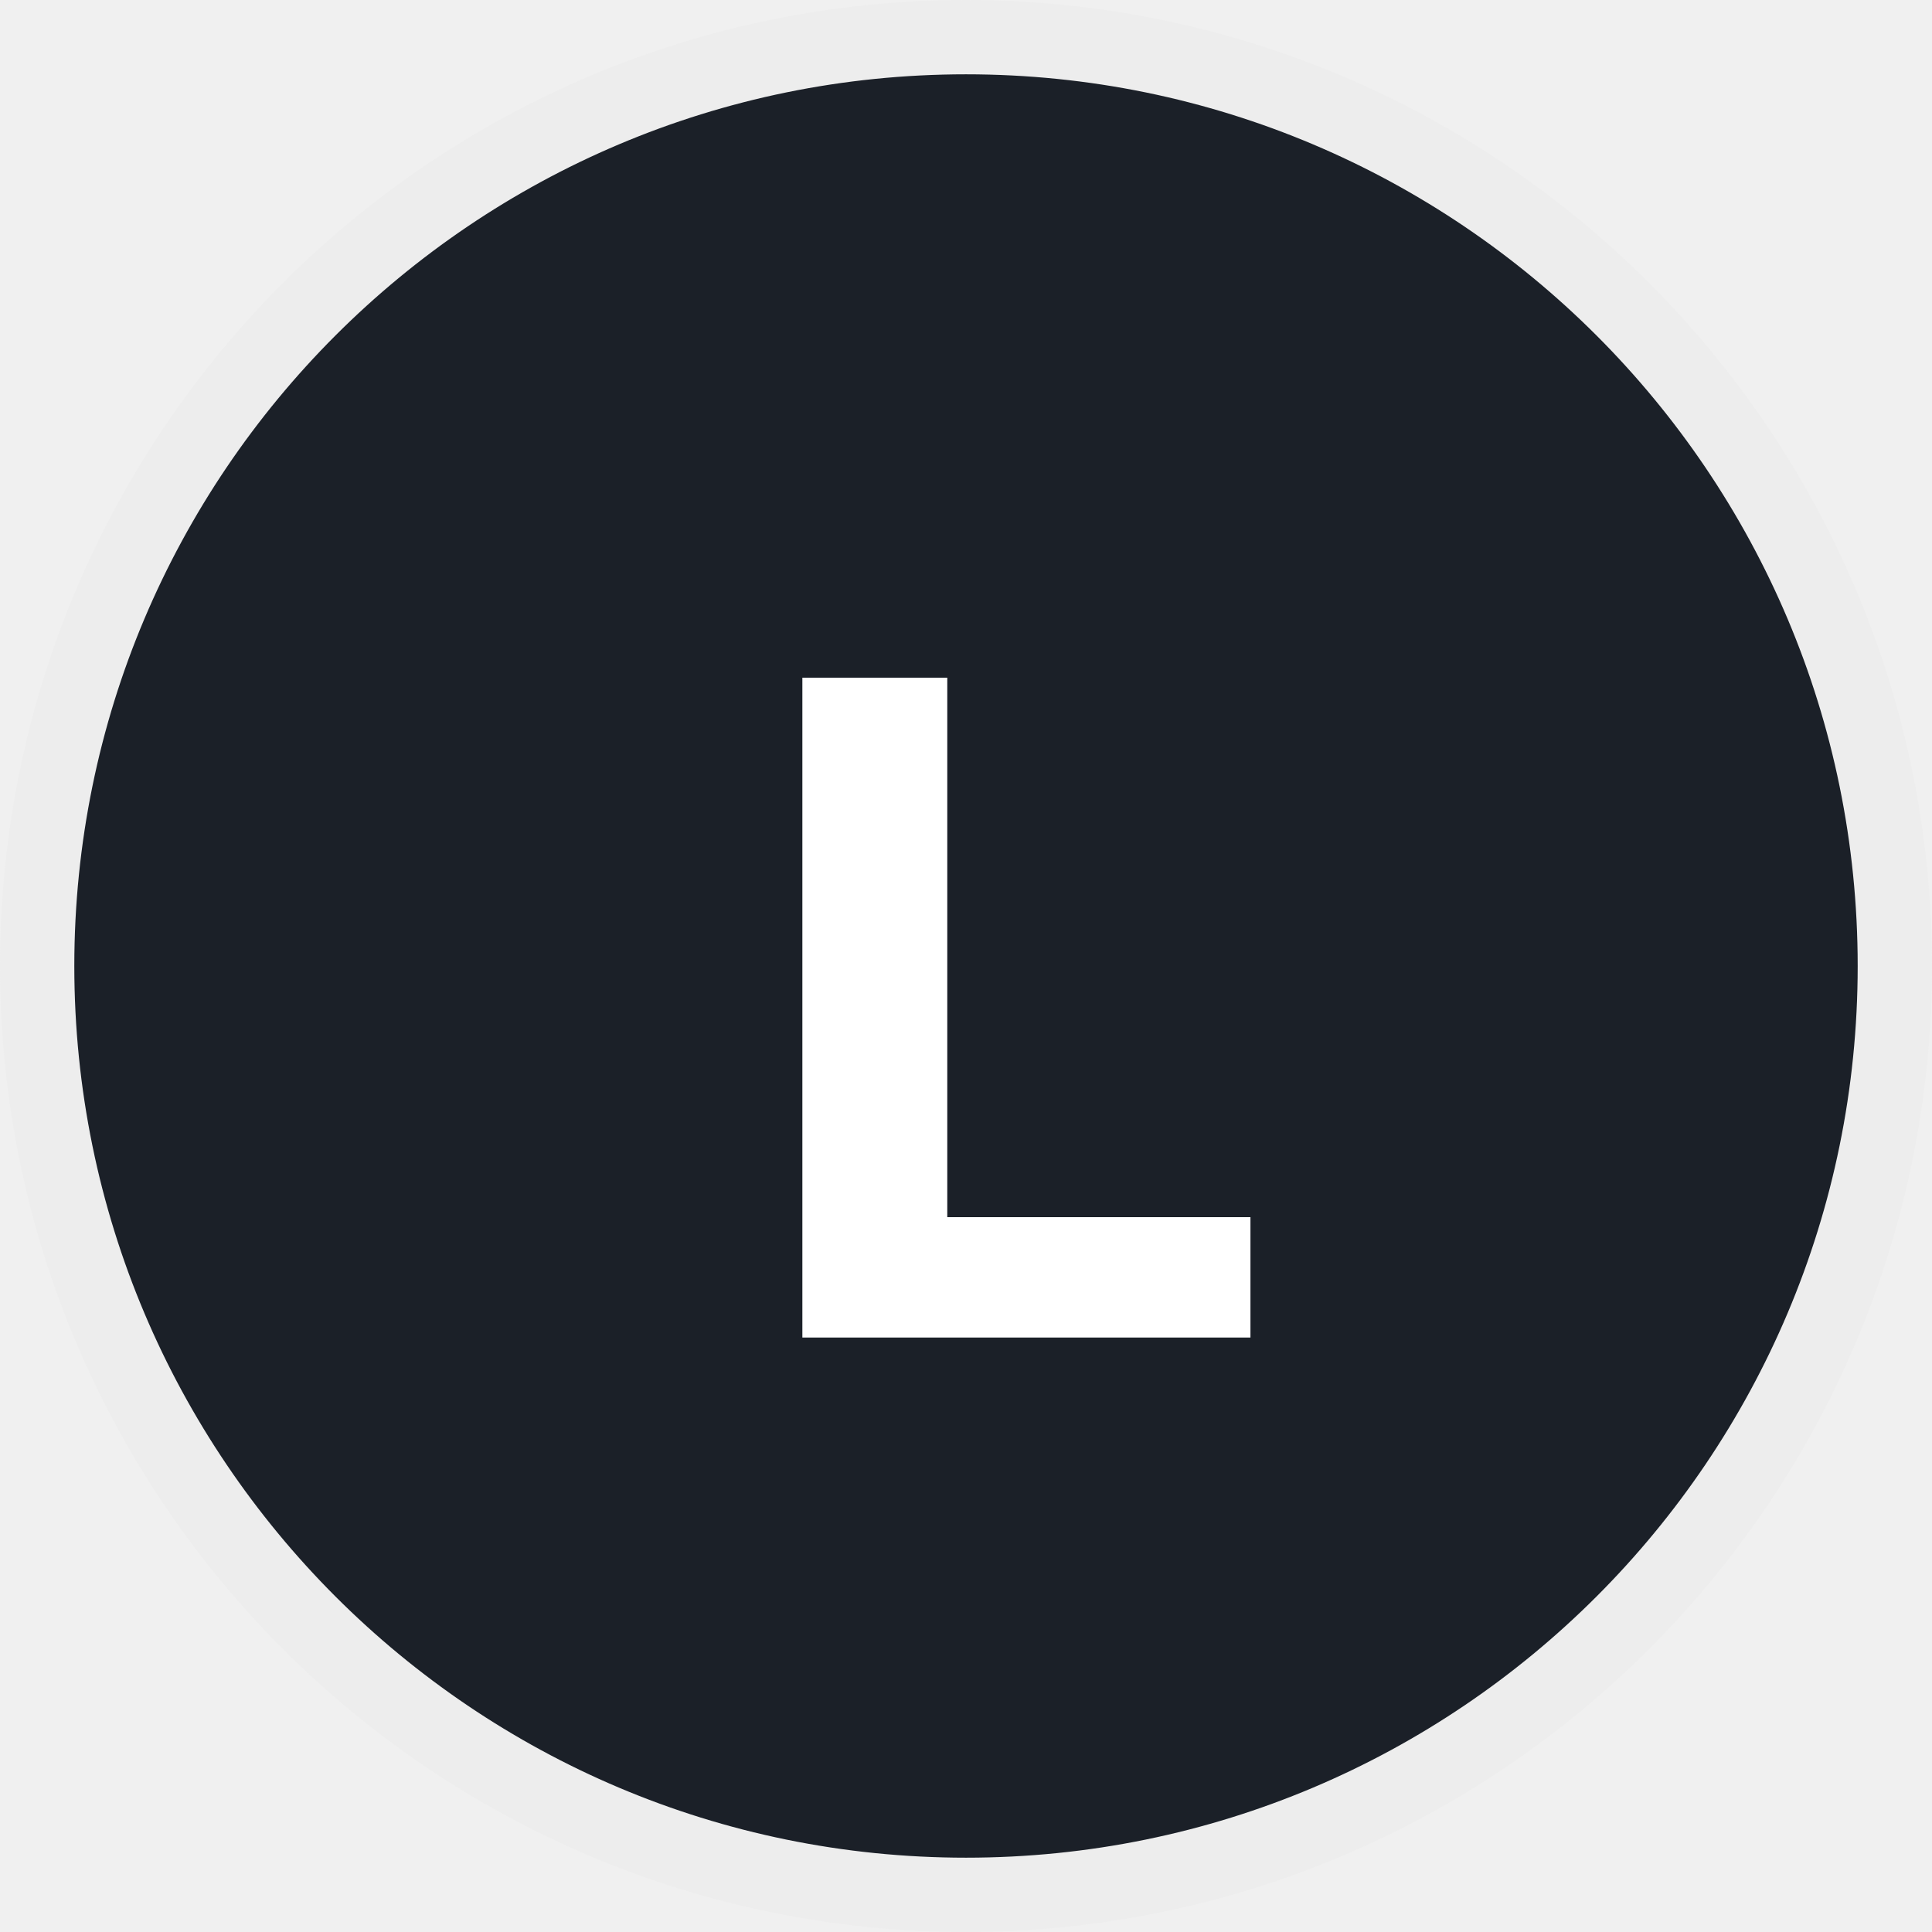
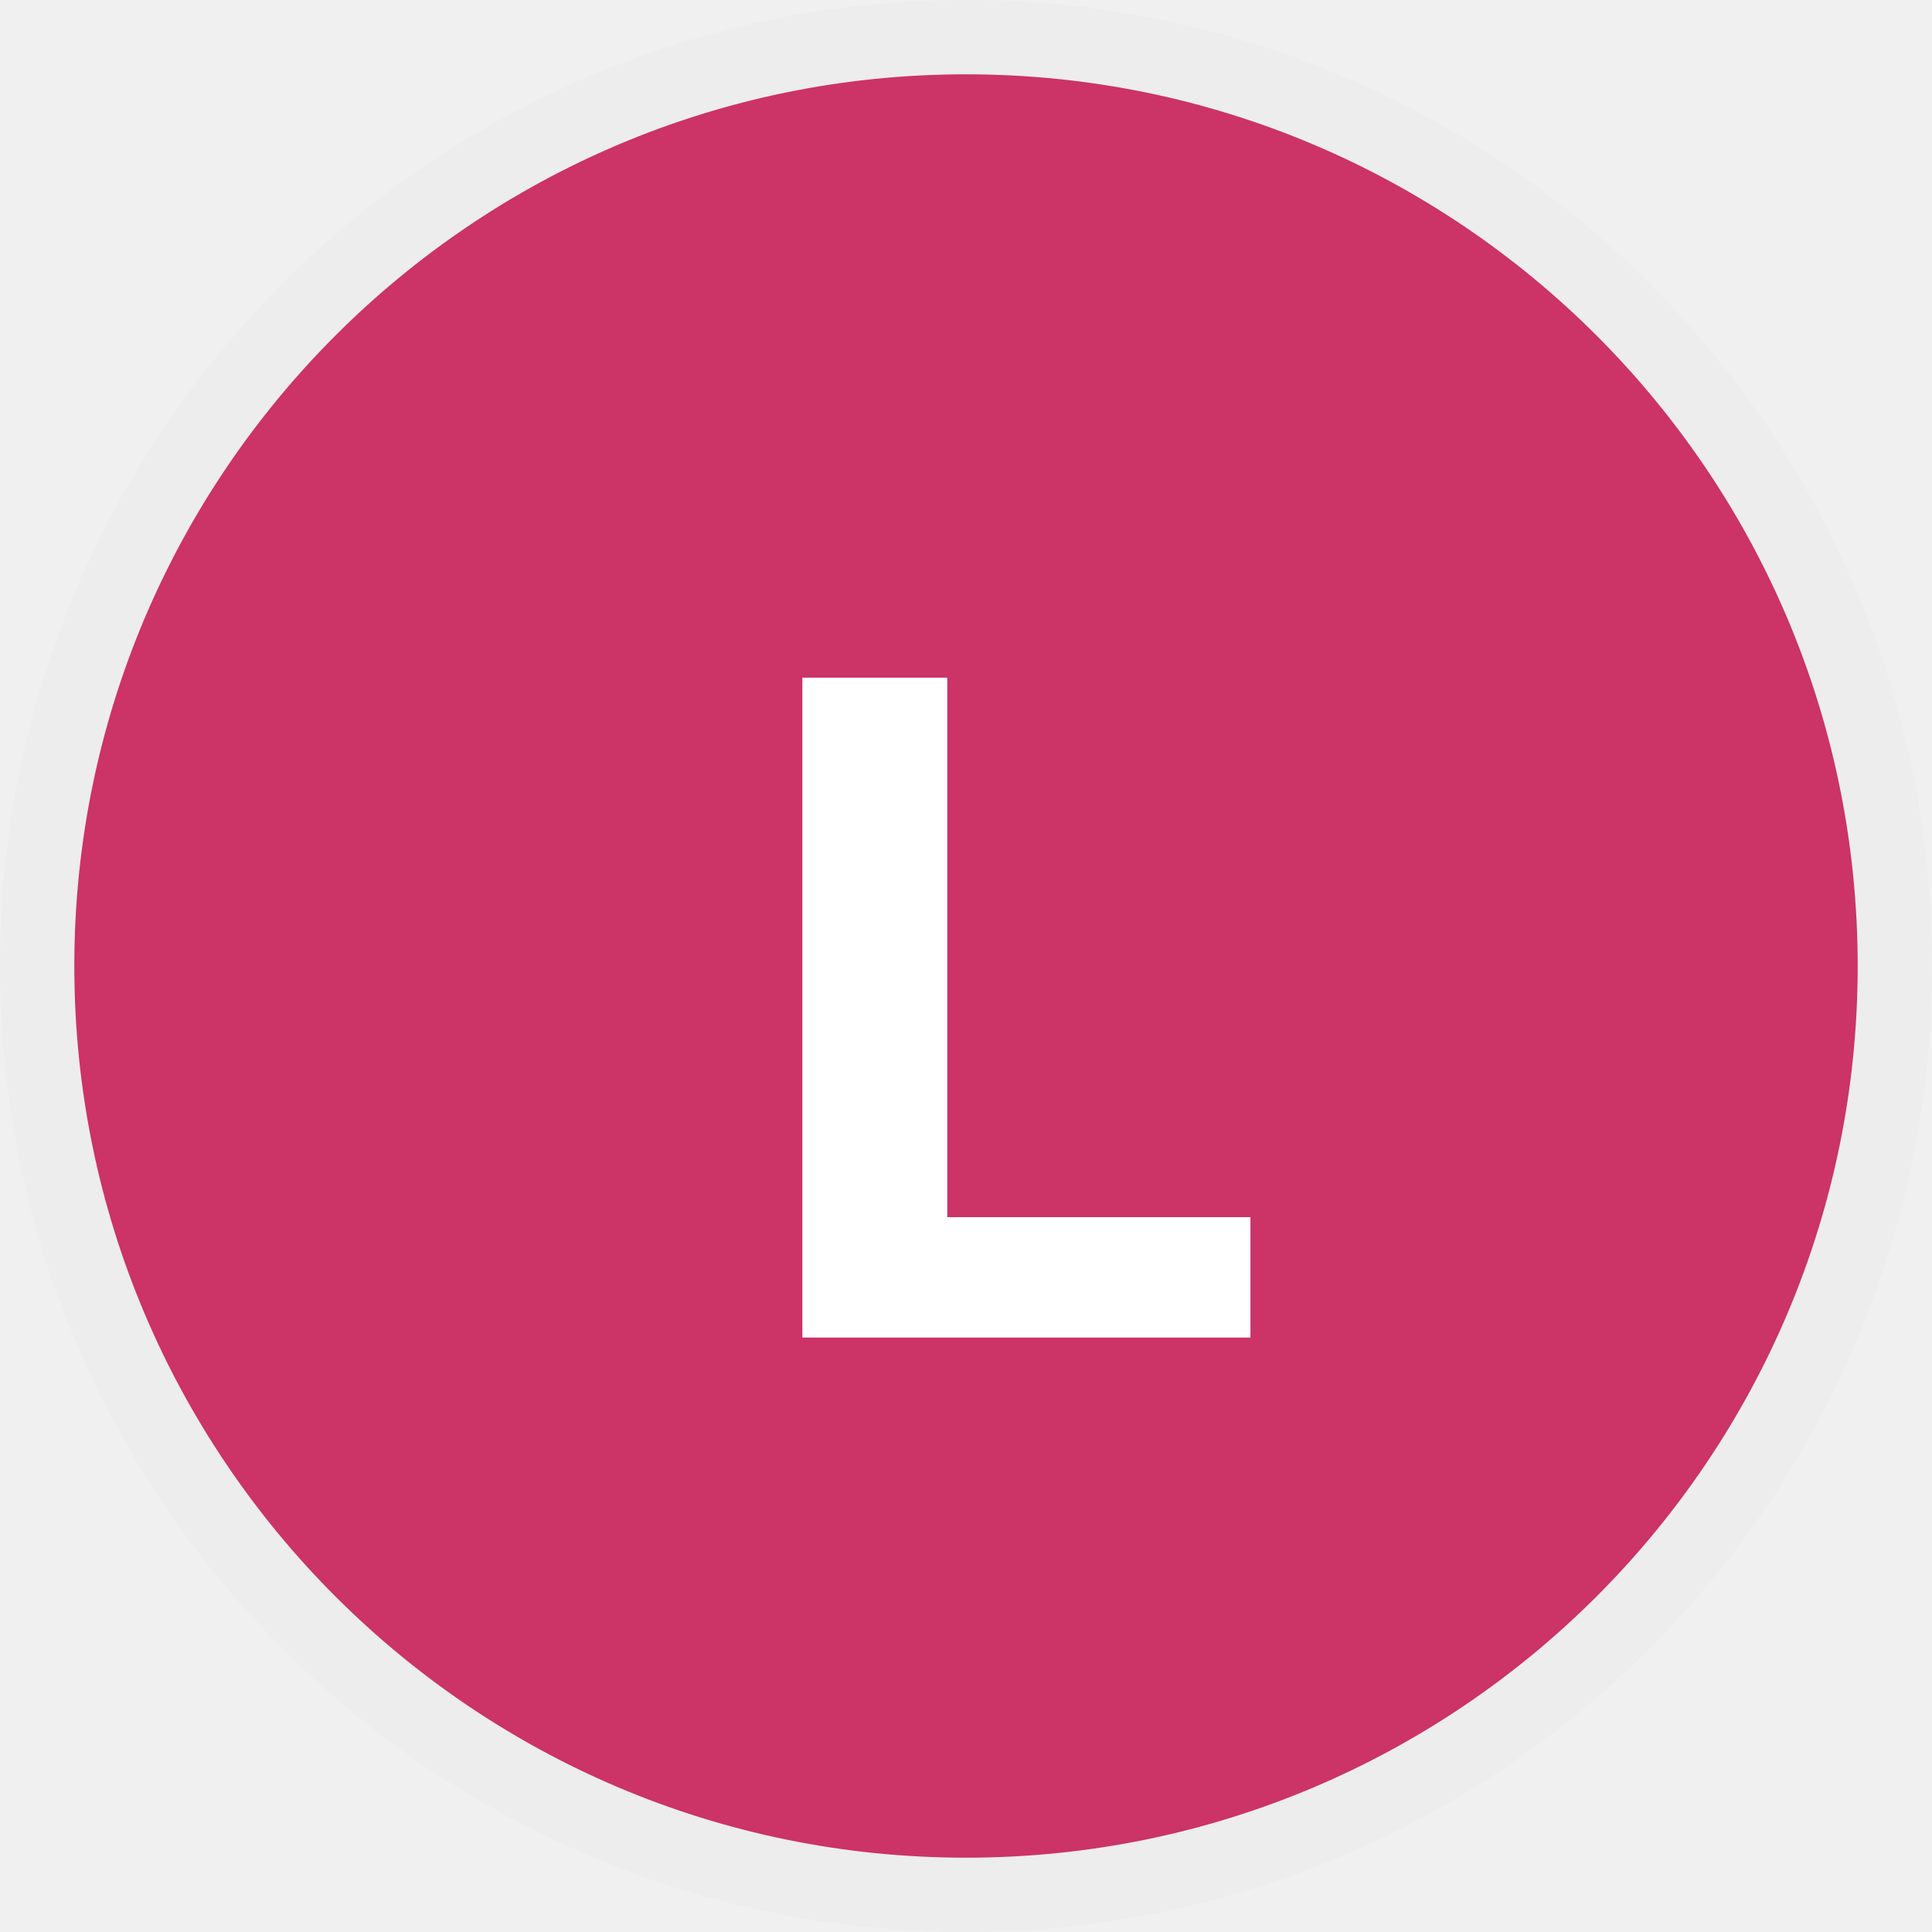
<svg xmlns="http://www.w3.org/2000/svg" width="26" height="26" viewBox="0 0 26 26" fill="none">
-   <rect x="0.5" y="0.5" width="25" height="25" rx="12.5" fill="#1B2028" />
+   <rect x="0.5" y="0.5" width="25" height="25" rx="12.5" fill="#c36" />
  <rect x="0.5" y="0.5" width="25" height="25" rx="12.5" stroke="#EDEDED" />
  <path d="M10.798 18V9.12H12.748V16.38H16.828V18H10.798Z" fill="white" />
</svg>
